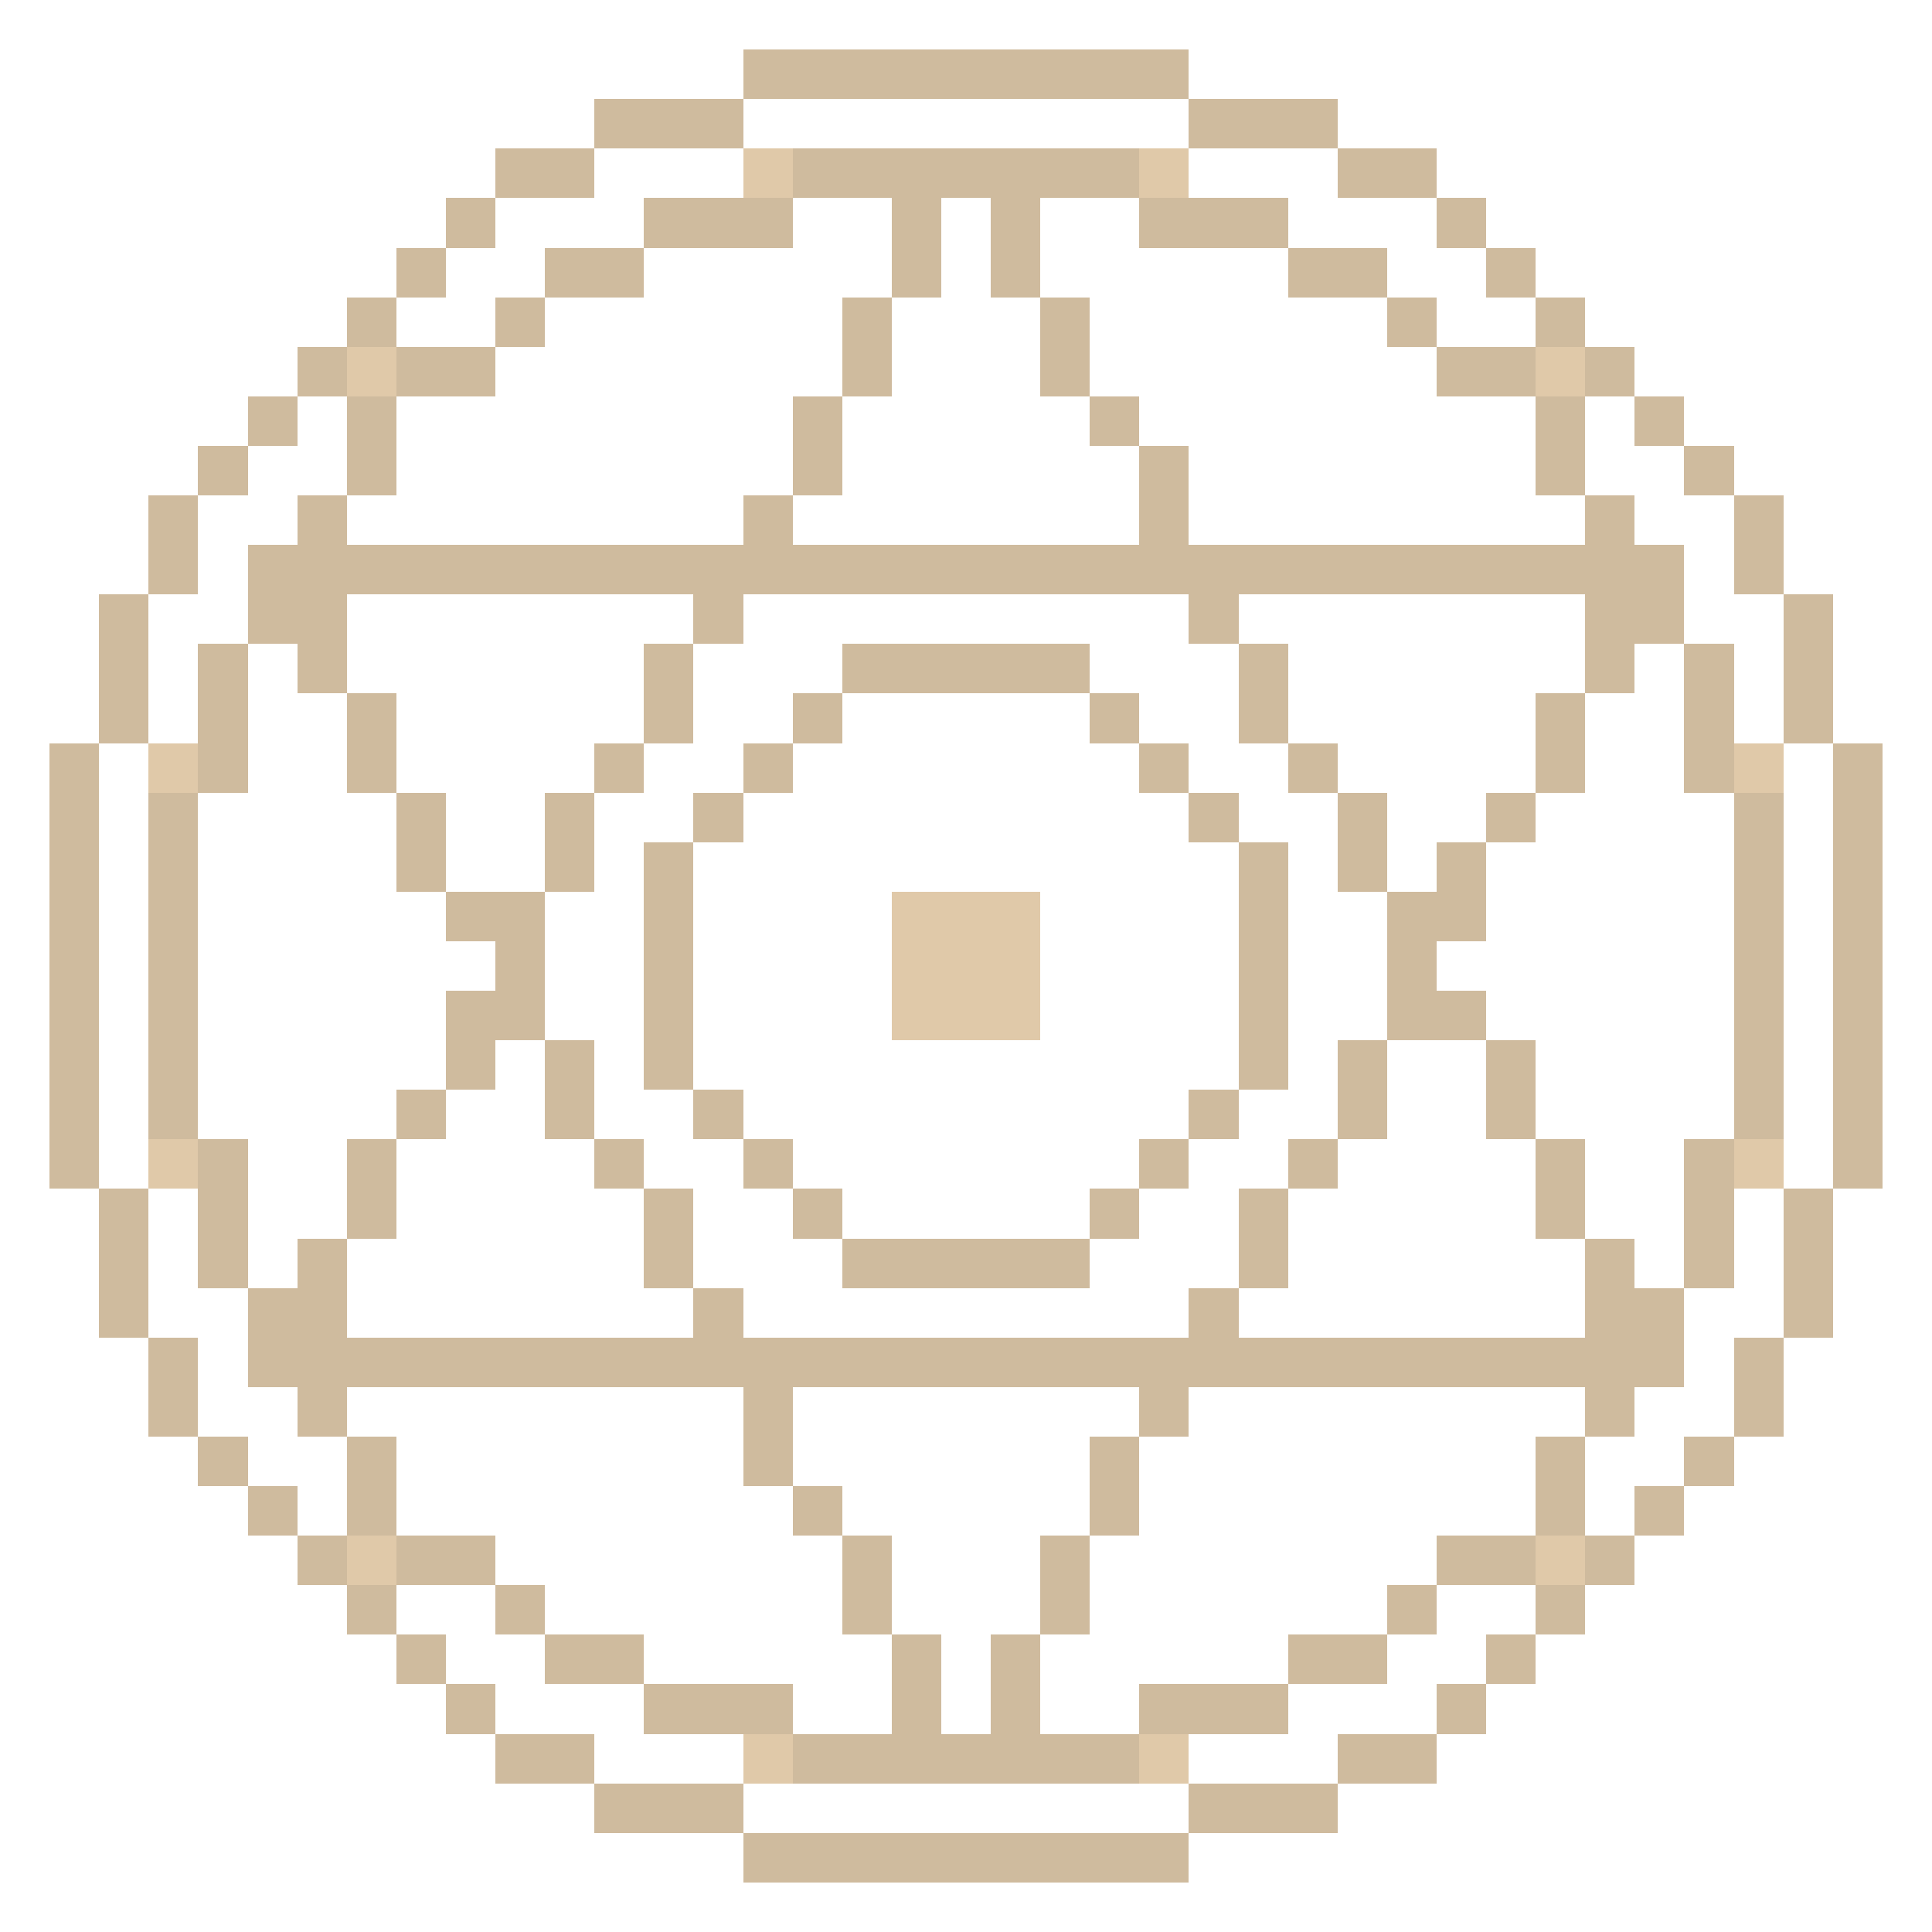
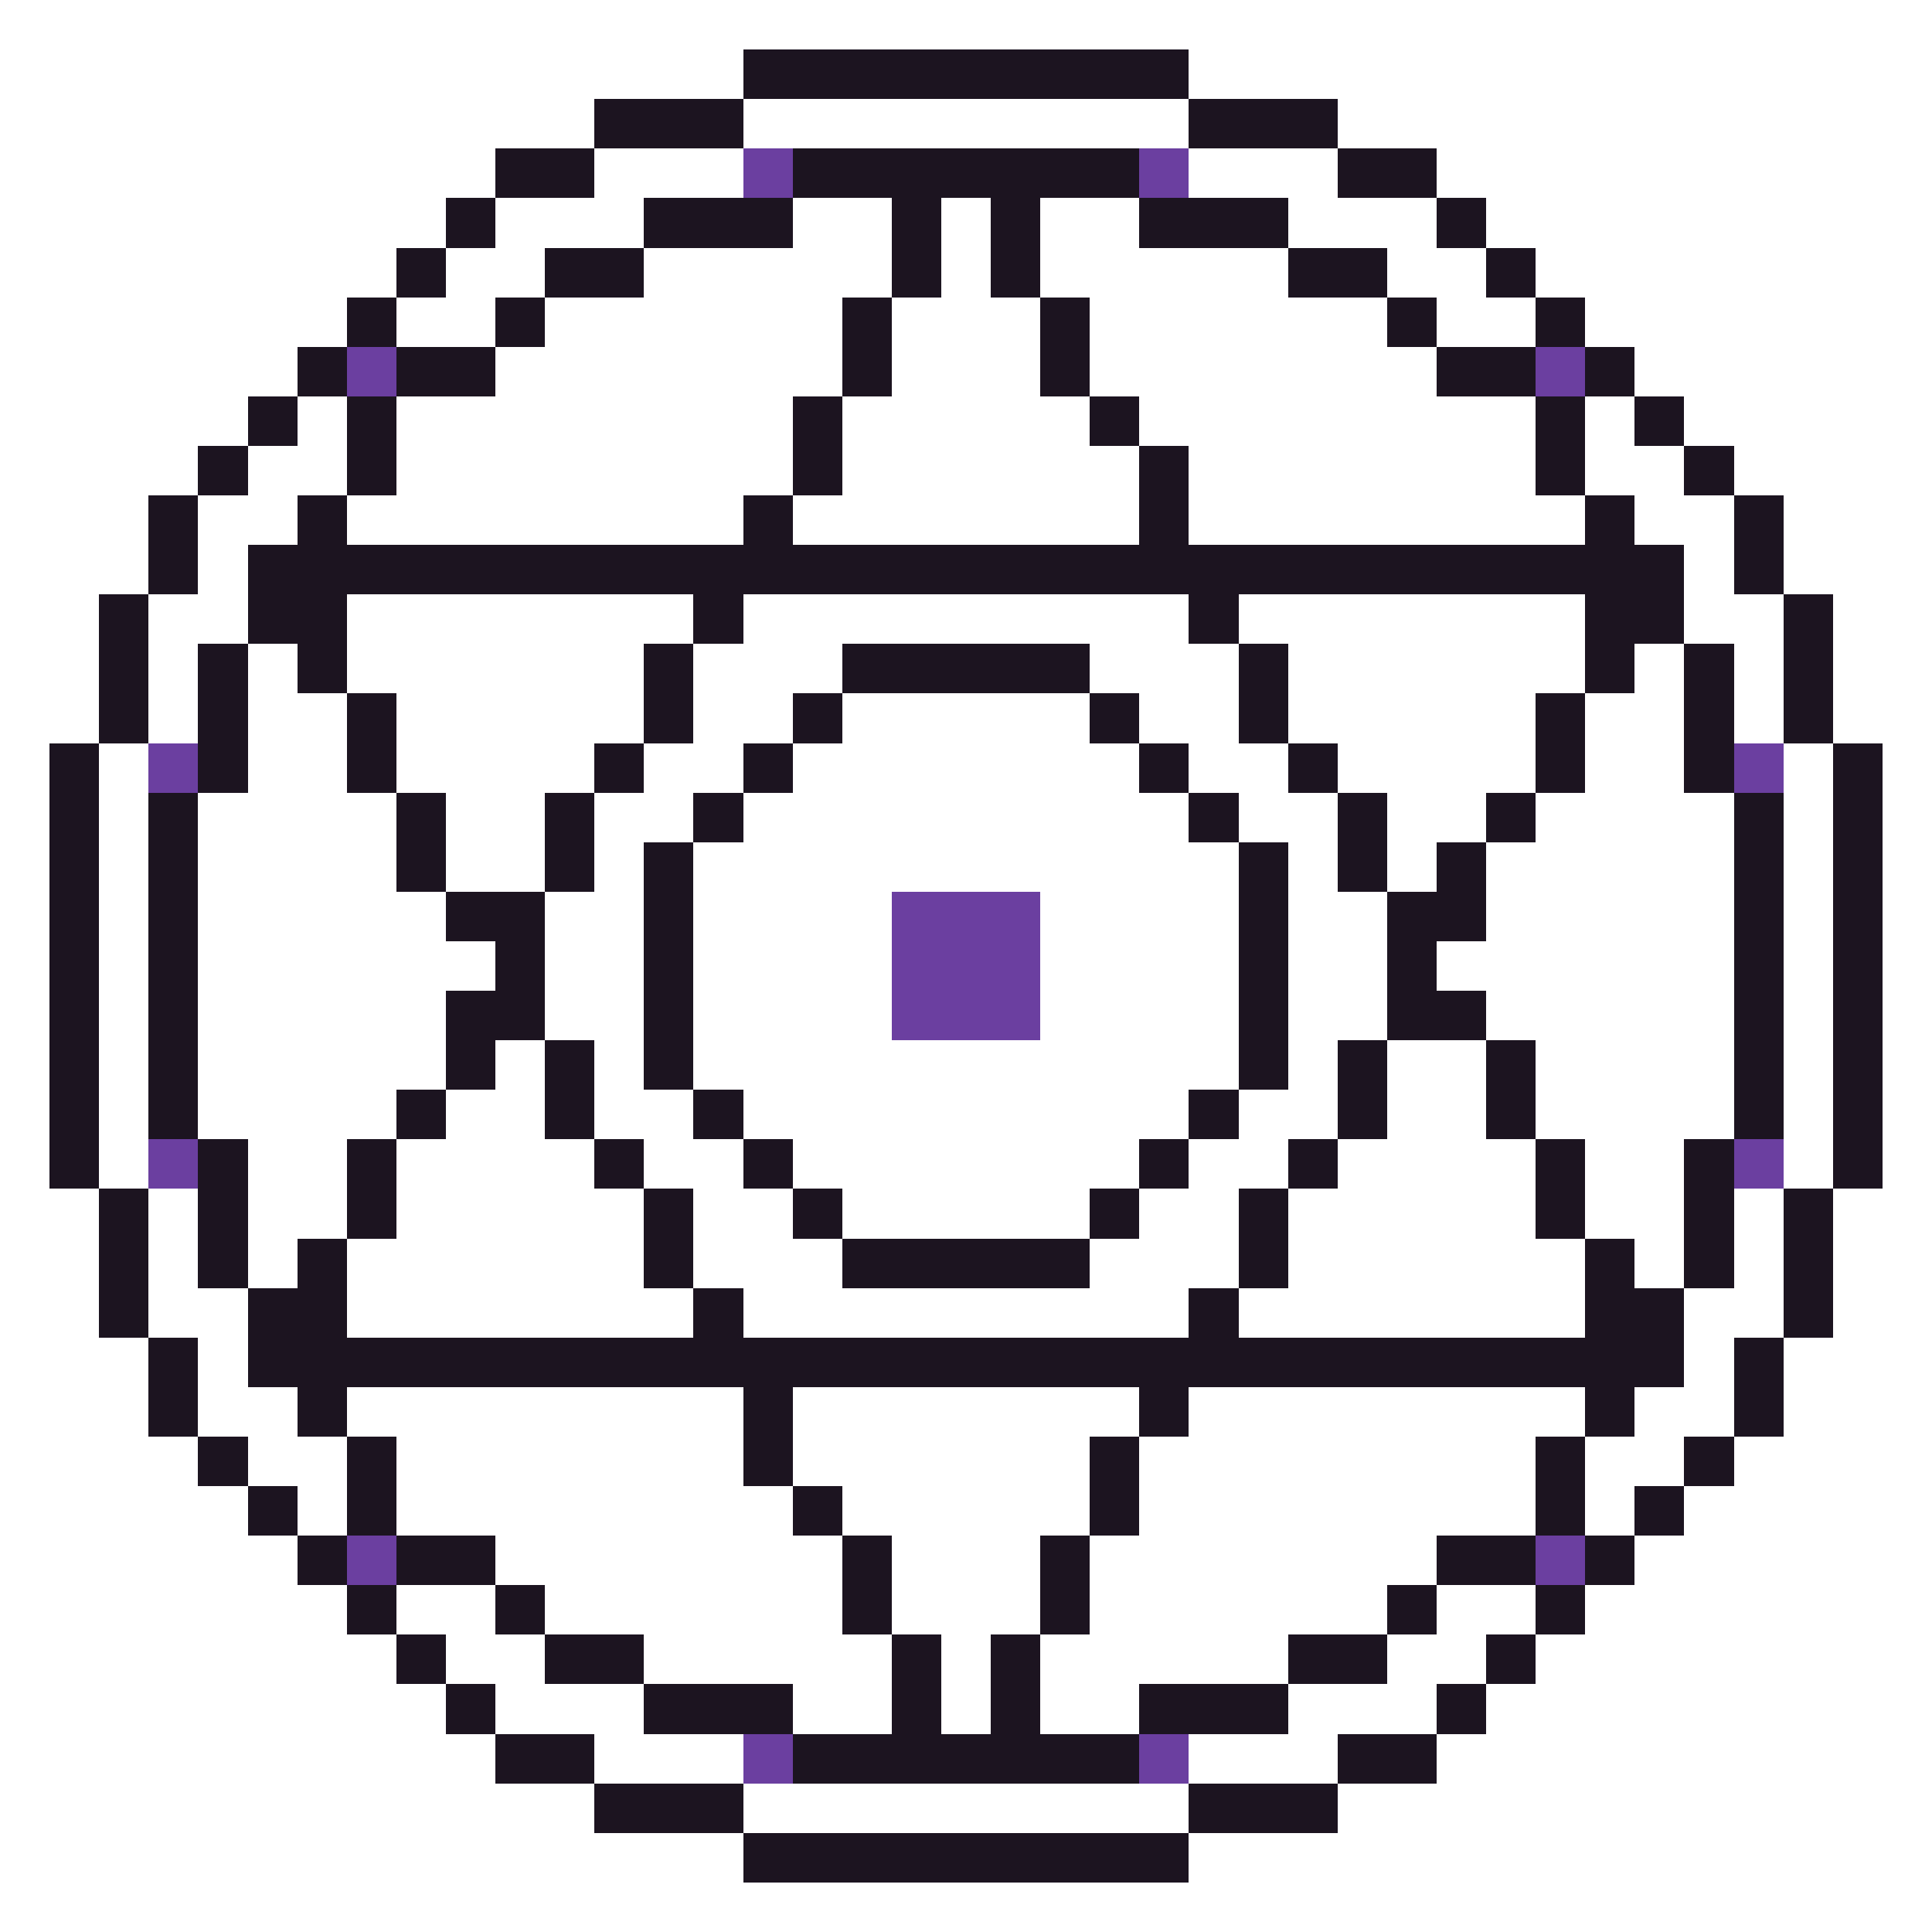
- <svg xmlns="http://www.w3.org/2000/svg" width="39" height="39" viewBox="0 0 39 39" shape-rendering="crispEdges" opacity="0.55">
-   <path fill="#a7834f" d="M15 1h9v1h-9zM12 2h3v1h-3zM24 2h3v1h-3zM10 3h2v1h-2zM16 3h7v1h-7zM27 3h2v1h-2zM9 4h1v1h-1zM13 4h3v1h-3zM18 4h1v1h-1zM20 4h1v1h-1zM23 4h3v1h-3zM29 4h1v1h-1zM8 5h1v1h-1zM11 5h2v1h-2zM18 5h1v1h-1zM20 5h1v1h-1zM26 5h2v1h-2zM30 5h1v1h-1zM7 6h1v1h-1zM10 6h1v1h-1zM17 6h1v1h-1zM21 6h1v1h-1zM28 6h1v1h-1zM31 6h1v1h-1zM6 7h1v1h-1zM8 7h2v1h-2zM17 7h1v1h-1zM21 7h1v1h-1zM29 7h2v1h-2zM32 7h1v1h-1zM5 8h1v1h-1zM7 8h1v1h-1zM16 8h1v1h-1zM22 8h1v1h-1zM31 8h1v1h-1zM33 8h1v1h-1zM4 9h1v1h-1zM7 9h1v1h-1zM16 9h1v1h-1zM23 9h1v1h-1zM31 9h1v1h-1zM34 9h1v1h-1zM3 10h1v1h-1zM6 10h1v1h-1zM15 10h1v1h-1zM23 10h1v1h-1zM32 10h1v1h-1zM35 10h1v1h-1zM3 11h1v1h-1zM5 11h29v1h-29zM35 11h1v1h-1zM2 12h1v1h-1zM5 12h2v1h-2zM14 12h1v1h-1zM24 12h1v1h-1zM32 12h2v1h-2zM36 12h1v1h-1zM2 13h1v1h-1zM4 13h1v1h-1zM6 13h1v1h-1zM13 13h1v1h-1zM17 13h5v1h-5zM25 13h1v1h-1zM32 13h1v1h-1zM34 13h1v1h-1zM36 13h1v1h-1zM2 14h1v1h-1zM4 14h1v1h-1zM7 14h1v1h-1zM13 14h1v1h-1zM16 14h1v1h-1zM22 14h1v1h-1zM25 14h1v1h-1zM31 14h1v1h-1zM34 14h1v1h-1zM36 14h1v1h-1zM1 15h1v1h-1zM4 15h1v1h-1zM7 15h1v1h-1zM12 15h1v1h-1zM15 15h1v1h-1zM23 15h1v1h-1zM26 15h1v1h-1zM31 15h1v1h-1zM34 15h1v1h-1zM37 15h1v1h-1zM1 16h1v1h-1zM3 16h1v1h-1zM8 16h1v1h-1zM11 16h1v1h-1zM14 16h1v1h-1zM24 16h1v1h-1zM27 16h1v1h-1zM30 16h1v1h-1zM35 16h1v1h-1zM37 16h1v1h-1zM1 17h1v1h-1zM3 17h1v1h-1zM8 17h1v1h-1zM11 17h1v1h-1zM13 17h1v1h-1zM25 17h1v1h-1zM27 17h1v1h-1zM29 17h1v1h-1zM35 17h1v1h-1zM37 17h1v1h-1zM1 18h1v1h-1zM3 18h1v1h-1zM9 18h2v1h-2zM13 18h1v1h-1zM25 18h1v1h-1zM28 18h2v1h-2zM35 18h1v1h-1zM37 18h1v1h-1zM1 19h1v1h-1zM3 19h1v1h-1zM10 19h1v1h-1zM13 19h1v1h-1zM25 19h1v1h-1zM28 19h1v1h-1zM35 19h1v1h-1zM37 19h1v1h-1zM1 20h1v1h-1zM3 20h1v1h-1zM9 20h2v1h-2zM13 20h1v1h-1zM25 20h1v1h-1zM28 20h2v1h-2zM35 20h1v1h-1zM37 20h1v1h-1zM1 21h1v1h-1zM3 21h1v1h-1zM9 21h1v1h-1zM11 21h1v1h-1zM13 21h1v1h-1zM25 21h1v1h-1zM27 21h1v1h-1zM30 21h1v1h-1zM35 21h1v1h-1zM37 21h1v1h-1zM1 22h1v1h-1zM3 22h1v1h-1zM8 22h1v1h-1zM11 22h1v1h-1zM14 22h1v1h-1zM24 22h1v1h-1zM27 22h1v1h-1zM30 22h1v1h-1zM35 22h1v1h-1zM37 22h1v1h-1zM1 23h1v1h-1zM4 23h1v1h-1zM7 23h1v1h-1zM12 23h1v1h-1zM15 23h1v1h-1zM23 23h1v1h-1zM26 23h1v1h-1zM31 23h1v1h-1zM34 23h1v1h-1zM37 23h1v1h-1zM2 24h1v1h-1zM4 24h1v1h-1zM7 24h1v1h-1zM13 24h1v1h-1zM16 24h1v1h-1zM22 24h1v1h-1zM25 24h1v1h-1zM31 24h1v1h-1zM34 24h1v1h-1zM36 24h1v1h-1zM2 25h1v1h-1zM4 25h1v1h-1zM6 25h1v1h-1zM13 25h1v1h-1zM17 25h5v1h-5zM25 25h1v1h-1zM32 25h1v1h-1zM34 25h1v1h-1zM36 25h1v1h-1zM2 26h1v1h-1zM5 26h2v1h-2zM14 26h1v1h-1zM24 26h1v1h-1zM32 26h2v1h-2zM36 26h1v1h-1zM3 27h1v1h-1zM5 27h29v1h-29zM35 27h1v1h-1zM3 28h1v1h-1zM6 28h1v1h-1zM15 28h1v1h-1zM23 28h1v1h-1zM32 28h1v1h-1zM35 28h1v1h-1zM4 29h1v1h-1zM7 29h1v1h-1zM15 29h1v1h-1zM22 29h1v1h-1zM31 29h1v1h-1zM34 29h1v1h-1zM5 30h1v1h-1zM7 30h1v1h-1zM16 30h1v1h-1zM22 30h1v1h-1zM31 30h1v1h-1zM33 30h1v1h-1zM6 31h1v1h-1zM8 31h2v1h-2zM17 31h1v1h-1zM21 31h1v1h-1zM29 31h2v1h-2zM32 31h1v1h-1zM7 32h1v1h-1zM10 32h1v1h-1zM17 32h1v1h-1zM21 32h1v1h-1zM28 32h1v1h-1zM31 32h1v1h-1zM8 33h1v1h-1zM11 33h2v1h-2zM18 33h1v1h-1zM20 33h1v1h-1zM26 33h2v1h-2zM30 33h1v1h-1zM9 34h1v1h-1zM13 34h3v1h-3zM18 34h1v1h-1zM20 34h1v1h-1zM23 34h3v1h-3zM29 34h1v1h-1zM10 35h2v1h-2zM16 35h7v1h-7zM27 35h2v1h-2zM12 36h3v1h-3zM24 36h3v1h-3zM15 37h9v1h-9z" />
-   <path fill="#c69d63" d="M15 3h1v1h-1zM23 3h1v1h-1zM7 7h1v1h-1zM31 7h1v1h-1zM3 15h1v1h-1zM35 15h1v1h-1zM18 18h3v1h-3zM18 19h3v1h-3zM18 20h3v1h-3zM3 23h1v1h-1zM35 23h1v1h-1zM7 31h1v1h-1zM31 31h1v1h-1zM15 35h1v1h-1zM23 35h1v1h-1z" />
+ <svg xmlns="http://www.w3.org/2000/svg" width="39" height="39" viewBox="0 0 39 39" shape-rendering="crispEdges">
+   <path fill="#1c1420" d="M15 1h9v1h-9zM12 2h3v1h-3zM24 2h3v1h-3zM10 3h2v1h-2zM16 3h7v1h-7zM27 3h2v1h-2zM9 4h1v1h-1zM13 4h3v1h-3zM18 4h1v1h-1zM20 4h1v1h-1zM23 4h3v1h-3zM29 4h1v1h-1zM8 5h1v1h-1zM11 5h2v1h-2zM18 5h1v1h-1zM20 5h1v1h-1zM26 5h2v1h-2zM30 5h1v1h-1zM7 6h1v1h-1zM10 6h1v1h-1zM17 6h1v1h-1zM21 6h1v1h-1zM28 6h1v1h-1zM31 6h1v1h-1zM6 7h1v1h-1zM8 7h2v1h-2zM17 7h1v1h-1zM21 7h1v1h-1zM29 7h2v1h-2zM32 7h1v1h-1zM5 8h1v1h-1zM7 8h1v1h-1zM16 8h1v1h-1zM22 8h1v1h-1zM31 8h1v1h-1zM33 8h1v1h-1zM4 9h1v1h-1zM7 9h1v1h-1zM16 9h1v1h-1zM23 9h1v1h-1zM31 9h1v1h-1zM34 9h1v1h-1zM3 10h1v1h-1zM6 10h1v1h-1zM15 10h1v1h-1zM23 10h1v1h-1zM32 10h1v1h-1zM35 10h1v1h-1zM3 11h1v1h-1zM5 11h29v1h-29zM35 11h1v1h-1zM2 12h1v1h-1zM5 12h2v1h-2zM14 12h1v1h-1zM24 12h1v1h-1zM32 12h2v1h-2zM36 12h1v1h-1zM2 13h1v1h-1zM4 13h1v1h-1zM6 13h1v1h-1zM13 13h1v1h-1zM17 13h5v1h-5zM25 13h1v1h-1zM32 13h1v1h-1zM34 13h1v1h-1zM36 13h1v1h-1zM2 14h1v1h-1zM4 14h1v1h-1zM7 14h1v1h-1zM13 14h1v1h-1zM16 14h1v1h-1zM22 14h1v1h-1zM25 14h1v1h-1zM31 14h1v1h-1zM34 14h1v1h-1zM36 14h1v1h-1zM1 15h1v1h-1zM4 15h1v1h-1zM7 15h1v1h-1zM12 15h1v1h-1zM15 15h1v1h-1zM23 15h1v1h-1zM26 15h1v1h-1zM31 15h1v1h-1zM34 15h1v1h-1zM37 15h1v1h-1zM1 16h1v1h-1zM3 16h1v1h-1zM8 16h1v1h-1zM11 16h1v1h-1zM14 16h1v1h-1zM24 16h1v1h-1zM27 16h1v1h-1zM30 16h1v1h-1zM35 16h1v1h-1zM37 16h1v1h-1zM1 17h1v1h-1zM3 17h1v1h-1zM8 17h1v1h-1zM11 17h1v1h-1zM13 17h1v1h-1zM25 17h1v1h-1zM27 17h1v1h-1zM29 17h1v1h-1zM35 17h1v1h-1zM37 17h1v1h-1zM1 18h1v1h-1zM3 18h1v1h-1zM9 18h2v1h-2zM13 18h1v1h-1zM25 18h1v1h-1zM28 18h2v1h-2zM35 18h1v1h-1zM37 18h1v1h-1zM1 19h1v1h-1zM3 19h1v1h-1zM10 19h1v1h-1zM13 19h1v1h-1zM25 19h1v1h-1zM28 19h1v1h-1zM35 19h1v1h-1zM37 19h1v1h-1zM1 20h1v1h-1zM3 20h1v1h-1zM9 20h2v1h-2zM13 20h1v1h-1zM25 20h1v1h-1zM28 20h2v1h-2zM35 20h1v1h-1zM37 20h1v1h-1zM1 21h1v1h-1zM3 21h1v1h-1zM9 21h1v1h-1zM11 21h1v1h-1zM13 21h1v1h-1zM25 21h1v1h-1zM27 21h1v1h-1zM30 21h1v1h-1zM35 21h1v1h-1zM37 21h1v1h-1zM1 22h1v1h-1zM3 22h1v1h-1zM8 22h1v1h-1zM11 22h1v1h-1zM14 22h1v1h-1zM24 22h1v1h-1zM27 22h1v1h-1zM30 22h1v1h-1zM35 22h1v1h-1zM37 22h1v1h-1zM1 23h1v1h-1zM4 23h1v1h-1zM7 23h1v1h-1zM12 23h1v1h-1zM15 23h1v1h-1zM23 23h1v1h-1zM26 23h1v1h-1zM31 23h1v1h-1zM34 23h1v1h-1zM37 23h1v1h-1zM2 24h1v1h-1zM4 24h1v1h-1zM7 24h1v1h-1zM13 24h1v1h-1zM16 24h1v1h-1zM22 24h1v1h-1zM25 24h1v1h-1zM31 24h1v1h-1zM34 24h1v1h-1zM36 24h1v1h-1zM2 25h1v1h-1zM4 25h1v1h-1zM6 25h1v1h-1zM13 25h1v1h-1zM17 25h5v1h-5zM25 25h1v1h-1zM32 25h1v1h-1zM34 25h1v1h-1zM36 25h1v1h-1zM2 26h1v1h-1zM5 26h2v1h-2zM14 26h1v1h-1zM24 26h1v1h-1zM32 26h2v1h-2zM36 26h1v1h-1zM3 27h1v1h-1zM5 27h29v1h-29zM35 27h1v1h-1zM3 28h1v1h-1zM6 28h1v1h-1zM15 28h1v1h-1zM23 28h1v1h-1zM32 28h1v1h-1zM35 28h1v1h-1zM4 29h1v1h-1zM7 29h1v1h-1zM15 29h1v1h-1zM22 29h1v1h-1zM31 29h1v1h-1zM34 29h1v1h-1zM5 30h1v1h-1zM7 30h1v1h-1zM16 30h1v1h-1zM22 30h1v1h-1zM31 30h1v1h-1zM33 30h1v1h-1zM6 31h1v1h-1zM8 31h2v1h-2zM17 31h1v1h-1zM21 31h1v1h-1zM29 31h2v1h-2zM32 31h1v1h-1zM7 32h1v1h-1zM10 32h1v1h-1zM17 32h1v1h-1zM21 32h1v1h-1zM28 32h1v1h-1zM31 32h1v1h-1zM8 33h1v1h-1zM11 33h2v1h-2zM18 33h1v1h-1zM20 33h1v1h-1zM26 33h2v1h-2zM30 33h1v1h-1zM9 34h1v1h-1zM13 34h3v1h-3zM18 34h1v1h-1zM20 34h1v1h-1zM23 34h3v1h-3zM29 34h1v1h-1zM10 35h2v1h-2zM16 35h7v1h-7zM27 35h2v1h-2zM12 36h3v1h-3zM24 36h3v1h-3zM15 37h9v1h-9z" />
+   <path fill="#6b3fa0" d="M15 3h1v1h-1zM23 3h1v1h-1zM7 7h1v1h-1zM31 7h1v1h-1zM3 15h1v1h-1zM35 15h1v1h-1zM18 18h3v1h-3zM18 19h3v1h-3zM18 20h3v1h-3zM3 23h1v1h-1zM35 23h1v1h-1zM7 31h1v1h-1zM31 31h1v1h-1zM15 35h1v1h-1zM23 35h1v1h-1z" />
</svg>
